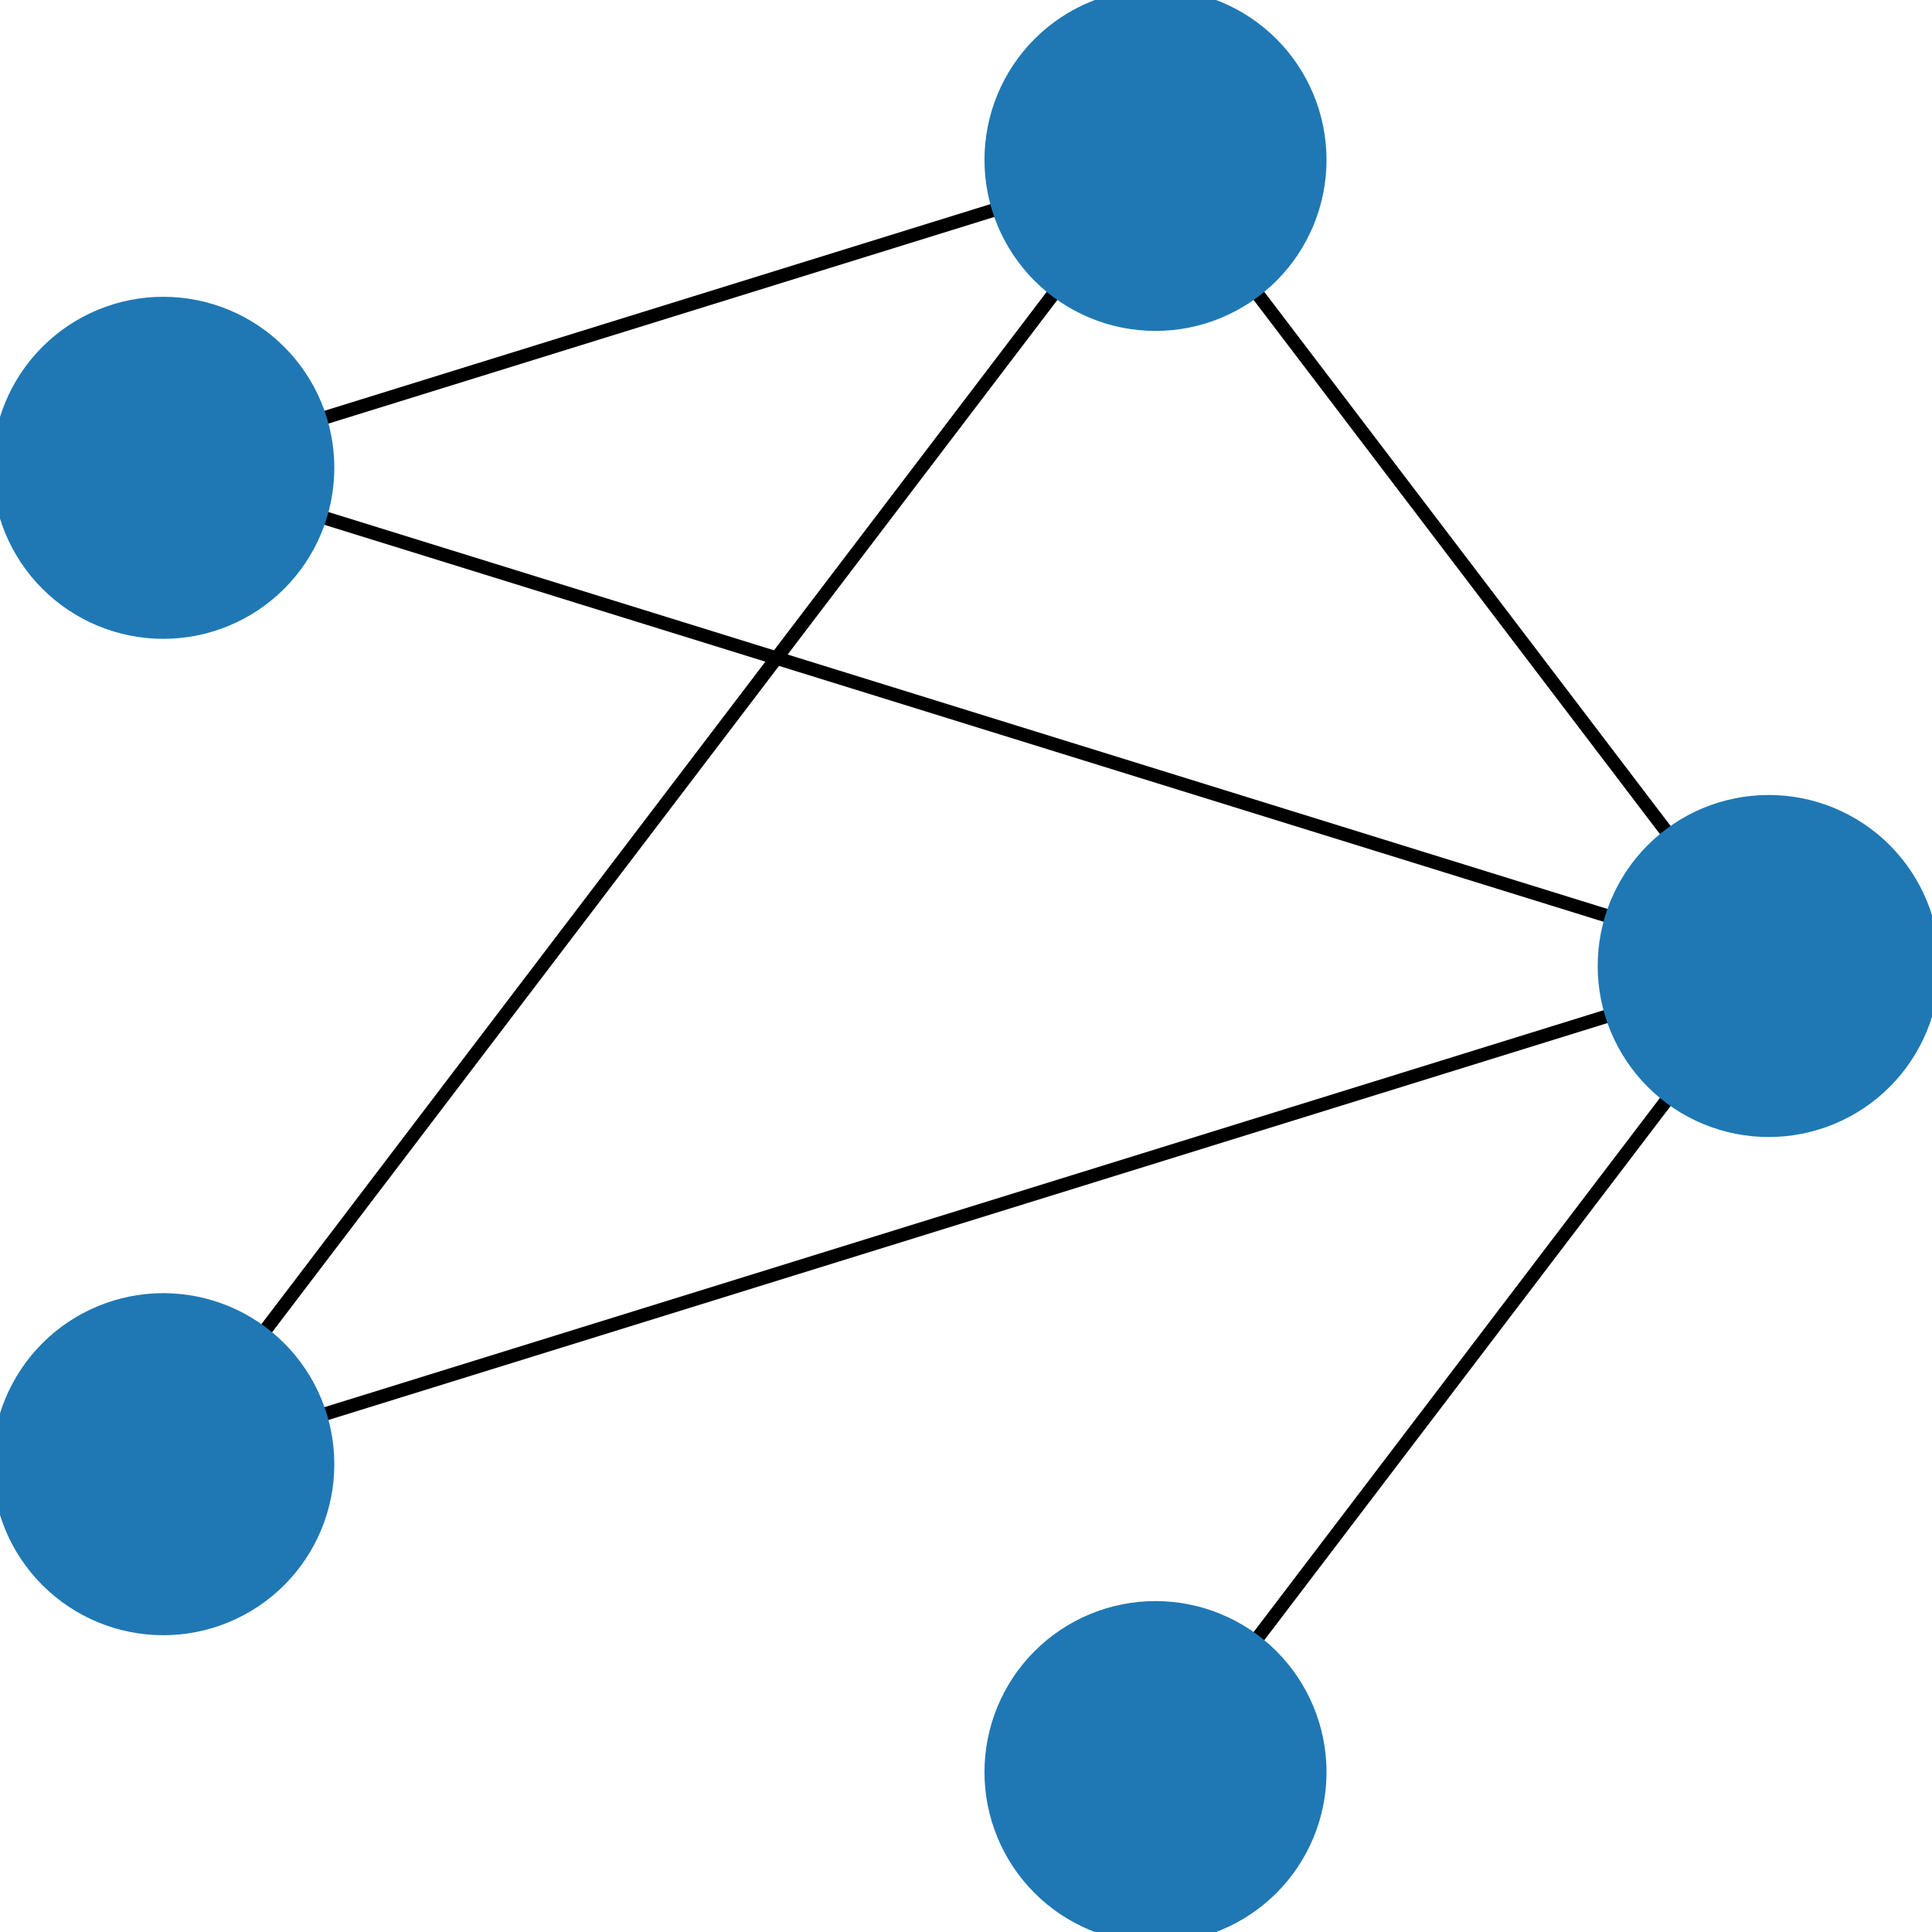
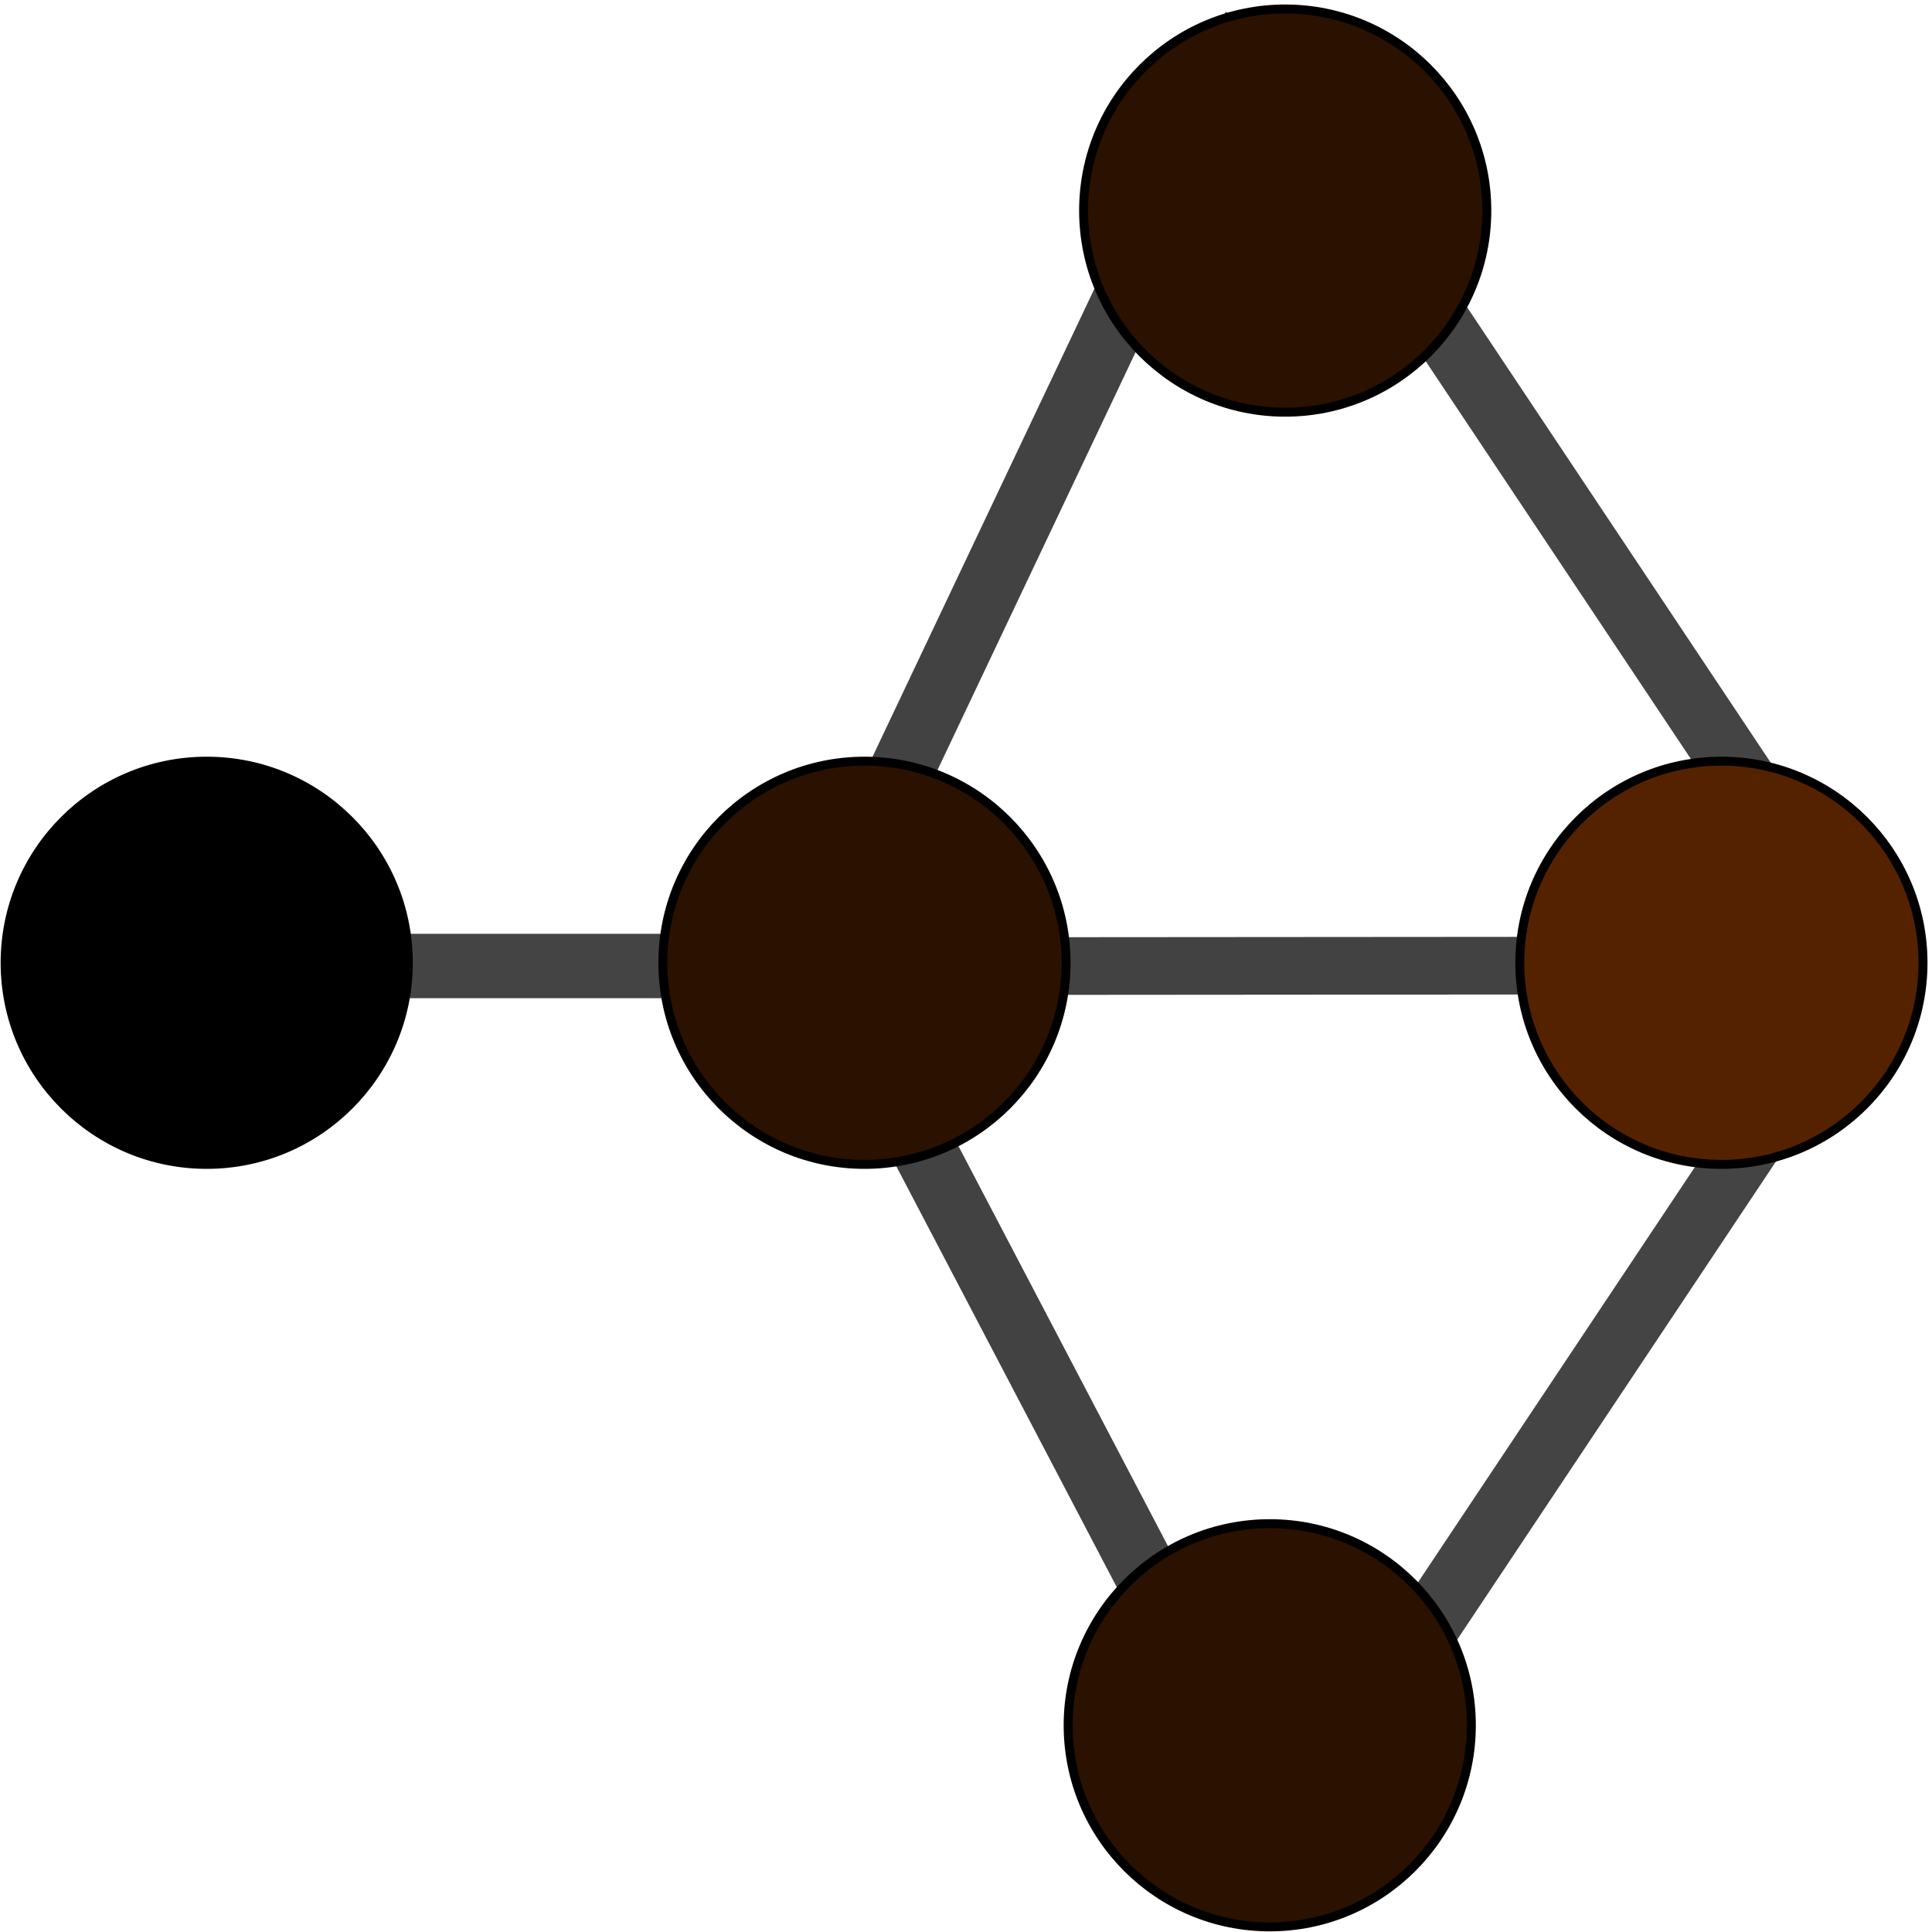
- <svg xmlns="http://www.w3.org/2000/svg" xmlns:xlink="http://www.w3.org/1999/xlink" height="144pt" version="1.1" viewBox="0 0 144 144" width="144pt">
-   <defs>
-     <style type="text/css">
- *{stroke-linecap:butt;stroke-linejoin:round;}
-   </style>
-   </defs>
-   <g id="figure_1">
-     <g id="patch_1">
-       <path d="M 0 144  L 144 144  L 144 0  L 0 0  z " style="fill:#ffffff;" />
-     </g>
-     <g id="axes_1">
-       <g id="LineCollection_1">
-         <path clip-path="url(#p560a76b69c)" d="M 131.829 72  L 86.124 11.918  " style="fill:none;stroke:#000000;" />
-         <path clip-path="url(#p560a76b69c)" d="M 131.829 72  L 12.171 34.868  " style="fill:none;stroke:#000000;" />
-         <path clip-path="url(#p560a76b69c)" d="M 131.829 72  L 12.171 109.132  " style="fill:none;stroke:#000000;" />
-         <path clip-path="url(#p560a76b69c)" d="M 131.829 72  L 86.124 132.082  " style="fill:none;stroke:#000000;" />
-         <path clip-path="url(#p560a76b69c)" d="M 86.124 11.918  L 12.171 34.868  " style="fill:none;stroke:#000000;" />
-         <path clip-path="url(#p560a76b69c)" d="M 86.124 11.918  L 12.171 109.132  " style="fill:none;stroke:#000000;" />
-       </g>
-       <g id="PathCollection_1">
-         <defs>
-           <path d="M 0 12.247  C 3.248 12.247 6.364 10.957 8.66 8.66  C 10.957 6.364 12.247 3.248 12.247 0  C 12.247 -3.248 10.957 -6.364 8.66 -8.66  C 6.364 -10.957 3.248 -12.247 0 -12.247  C -3.248 -12.247 -6.364 -10.957 -8.66 -8.66  C -10.957 -6.364 -12.247 -3.248 -12.247 0  C -12.247 3.248 -10.957 6.364 -8.66 8.66  C -6.364 10.957 -3.248 12.247 0 12.247  z " id="m5f607d00dd" style="stroke:#1f78b4;" />
-         </defs>
-         <g clip-path="url(#p560a76b69c)">
-           <use style="fill:#1f78b4;stroke:#1f78b4;" x="131.829" xlink:href="#m5f607d00dd" y="72" />
-           <use style="fill:#1f78b4;stroke:#1f78b4;" x="86.124" xlink:href="#m5f607d00dd" y="11.918" />
-           <use style="fill:#1f78b4;stroke:#1f78b4;" x="12.171" xlink:href="#m5f607d00dd" y="34.868" />
-           <use style="fill:#1f78b4;stroke:#1f78b4;" x="12.171" xlink:href="#m5f607d00dd" y="109.132" />
-           <use style="fill:#1f78b4;stroke:#1f78b4;" x="86.124" xlink:href="#m5f607d00dd" y="132.082" />
-         </g>
-       </g>
-     </g>
+ <svg xmlns="http://www.w3.org/2000/svg" id="svg2" version="1.1" viewBox="0 0 600 600" height="600pt" width="600pt">
+   <defs id="defs31" />
+   <g id="surface1">
+     <rect id="rect5" style="fill:rgb(100%,100%,100%);fill-opacity:1;stroke:none;" height="600" width="600" y="0" x="0" />
+     <path id="path7" d="M 393.332 580 L 580 300 " style="fill:none;stroke-width:20;stroke-linecap:butt;stroke-linejoin:miter;stroke:rgb(26.667%,26.667%,26.667%);stroke-opacity:1;stroke-miterlimit:10;" />
+     <path id="path9" d="m 561.445,299.831 -448.091,0.338" style="fill:none;stroke:#424242;stroke-width:17.913;stroke-linecap:butt;stroke-linejoin:miter;stroke-miterlimit:10;stroke-opacity:1" />
+     <path id="path11" d="M 408.474,589.048 252.326,290.952" style="fill:none;stroke:#424242;stroke-width:20;stroke-linecap:butt;stroke-linejoin:miter;stroke-miterlimit:10;stroke-opacity:1" />
+     <path id="path13" d="M 580 300 L 393.332 20 " style="fill:none;stroke-width:20;stroke-linecap:butt;stroke-linejoin:miter;stroke:rgb(26.667%,26.667%,26.667%);stroke-opacity:1;stroke-miterlimit:10;" />
+     <path id="path15" d="M 389.679,7.962 245.521,312.038" style="fill:none;stroke:#424242;stroke-width:20;stroke-linecap:butt;stroke-linejoin:miter;stroke-miterlimit:10;stroke-opacity:1" />
+     <path id="path17" d="M 206.668 300 L 20 300 " style="fill:none;stroke-width:20;stroke-linecap:butt;stroke-linejoin:miter;stroke:rgb(26.667%,26.667%,26.667%);stroke-opacity:1;stroke-miterlimit:10;" />
+     <path id="path19" d="m 456.941,535.8 c 0,34.576 -28.033,62.609 -62.609,62.609 -34.576,0 -62.609,-28.033 -62.609,-62.609 0,-34.576 28.033,-62.609 62.609,-62.609 34.576,0 62.609,28.033 62.609,62.609" style="fill:#2b1100;fill-opacity:1;fill-rule:nonzero;stroke:#000000;stroke-width:2.783;stroke-linecap:butt;stroke-linejoin:miter;stroke-miterlimit:10;stroke-opacity:1" />
+     <path id="path21" d="m 597.209,299 c 0,34.576 -28.033,62.609 -62.609,62.609 -34.576,0 -62.609,-28.033 -62.609,-62.609 0,-34.576 28.033,-62.609 62.609,-62.609 34.576,0 62.609,28.033 62.609,62.609" style="fill:#552200;fill-opacity:1;fill-rule:nonzero;stroke:#000000;stroke-width:2.783;stroke-linecap:butt;stroke-linejoin:miter;stroke-miterlimit:10;stroke-opacity:1" />
+     <path id="path23" d="m 461.741,65.4 c 0,34.576 -28.033,62.609 -62.609,62.609 -34.576,0 -62.609,-28.033 -62.609,-62.609 0,-34.576 28.033,-62.609 62.609,-62.609 34.576,0 62.609,28.033 62.609,62.609" style="fill:#2b1100;fill-opacity:1;fill-rule:nonzero;stroke:#000000;stroke-width:2.783;stroke-linecap:butt;stroke-linejoin:miter;stroke-miterlimit:10;stroke-opacity:1" />
+     <path id="path25" d="m 331.077,299 c 0,34.576 -28.033,62.609 -62.609,62.609 -34.576,0 -62.609,-28.033 -62.609,-62.609 0,-34.576 28.033,-62.609 62.609,-62.609 34.576,0 62.609,28.033 62.609,62.609" style="fill:#2b1100;fill-opacity:1;fill-rule:nonzero;stroke:#000000;stroke-width:2.783;stroke-linecap:butt;stroke-linejoin:miter;stroke-miterlimit:10;stroke-opacity:1" />
+     <path id="path27" d="m 126.809,299 c 0,34.576 -28.033,62.609 -62.609,62.609 -34.576,0 -62.609,-28.033 -62.609,-62.609 0,-34.576 28.033,-62.609 62.609,-62.609 34.576,0 62.609,28.033 62.609,62.609" style="fill:#000000;fill-opacity:1;fill-rule:nonzero;stroke:#000000;stroke-width:2.783;stroke-linecap:butt;stroke-linejoin:miter;stroke-miterlimit:10;stroke-opacity:1" />
  </g>
-   <defs>
-     <clipPath id="p560a76b69c">
-       <rect height="144" width="144" x="0" y="0" />
-     </clipPath>
-   </defs>
</svg>
